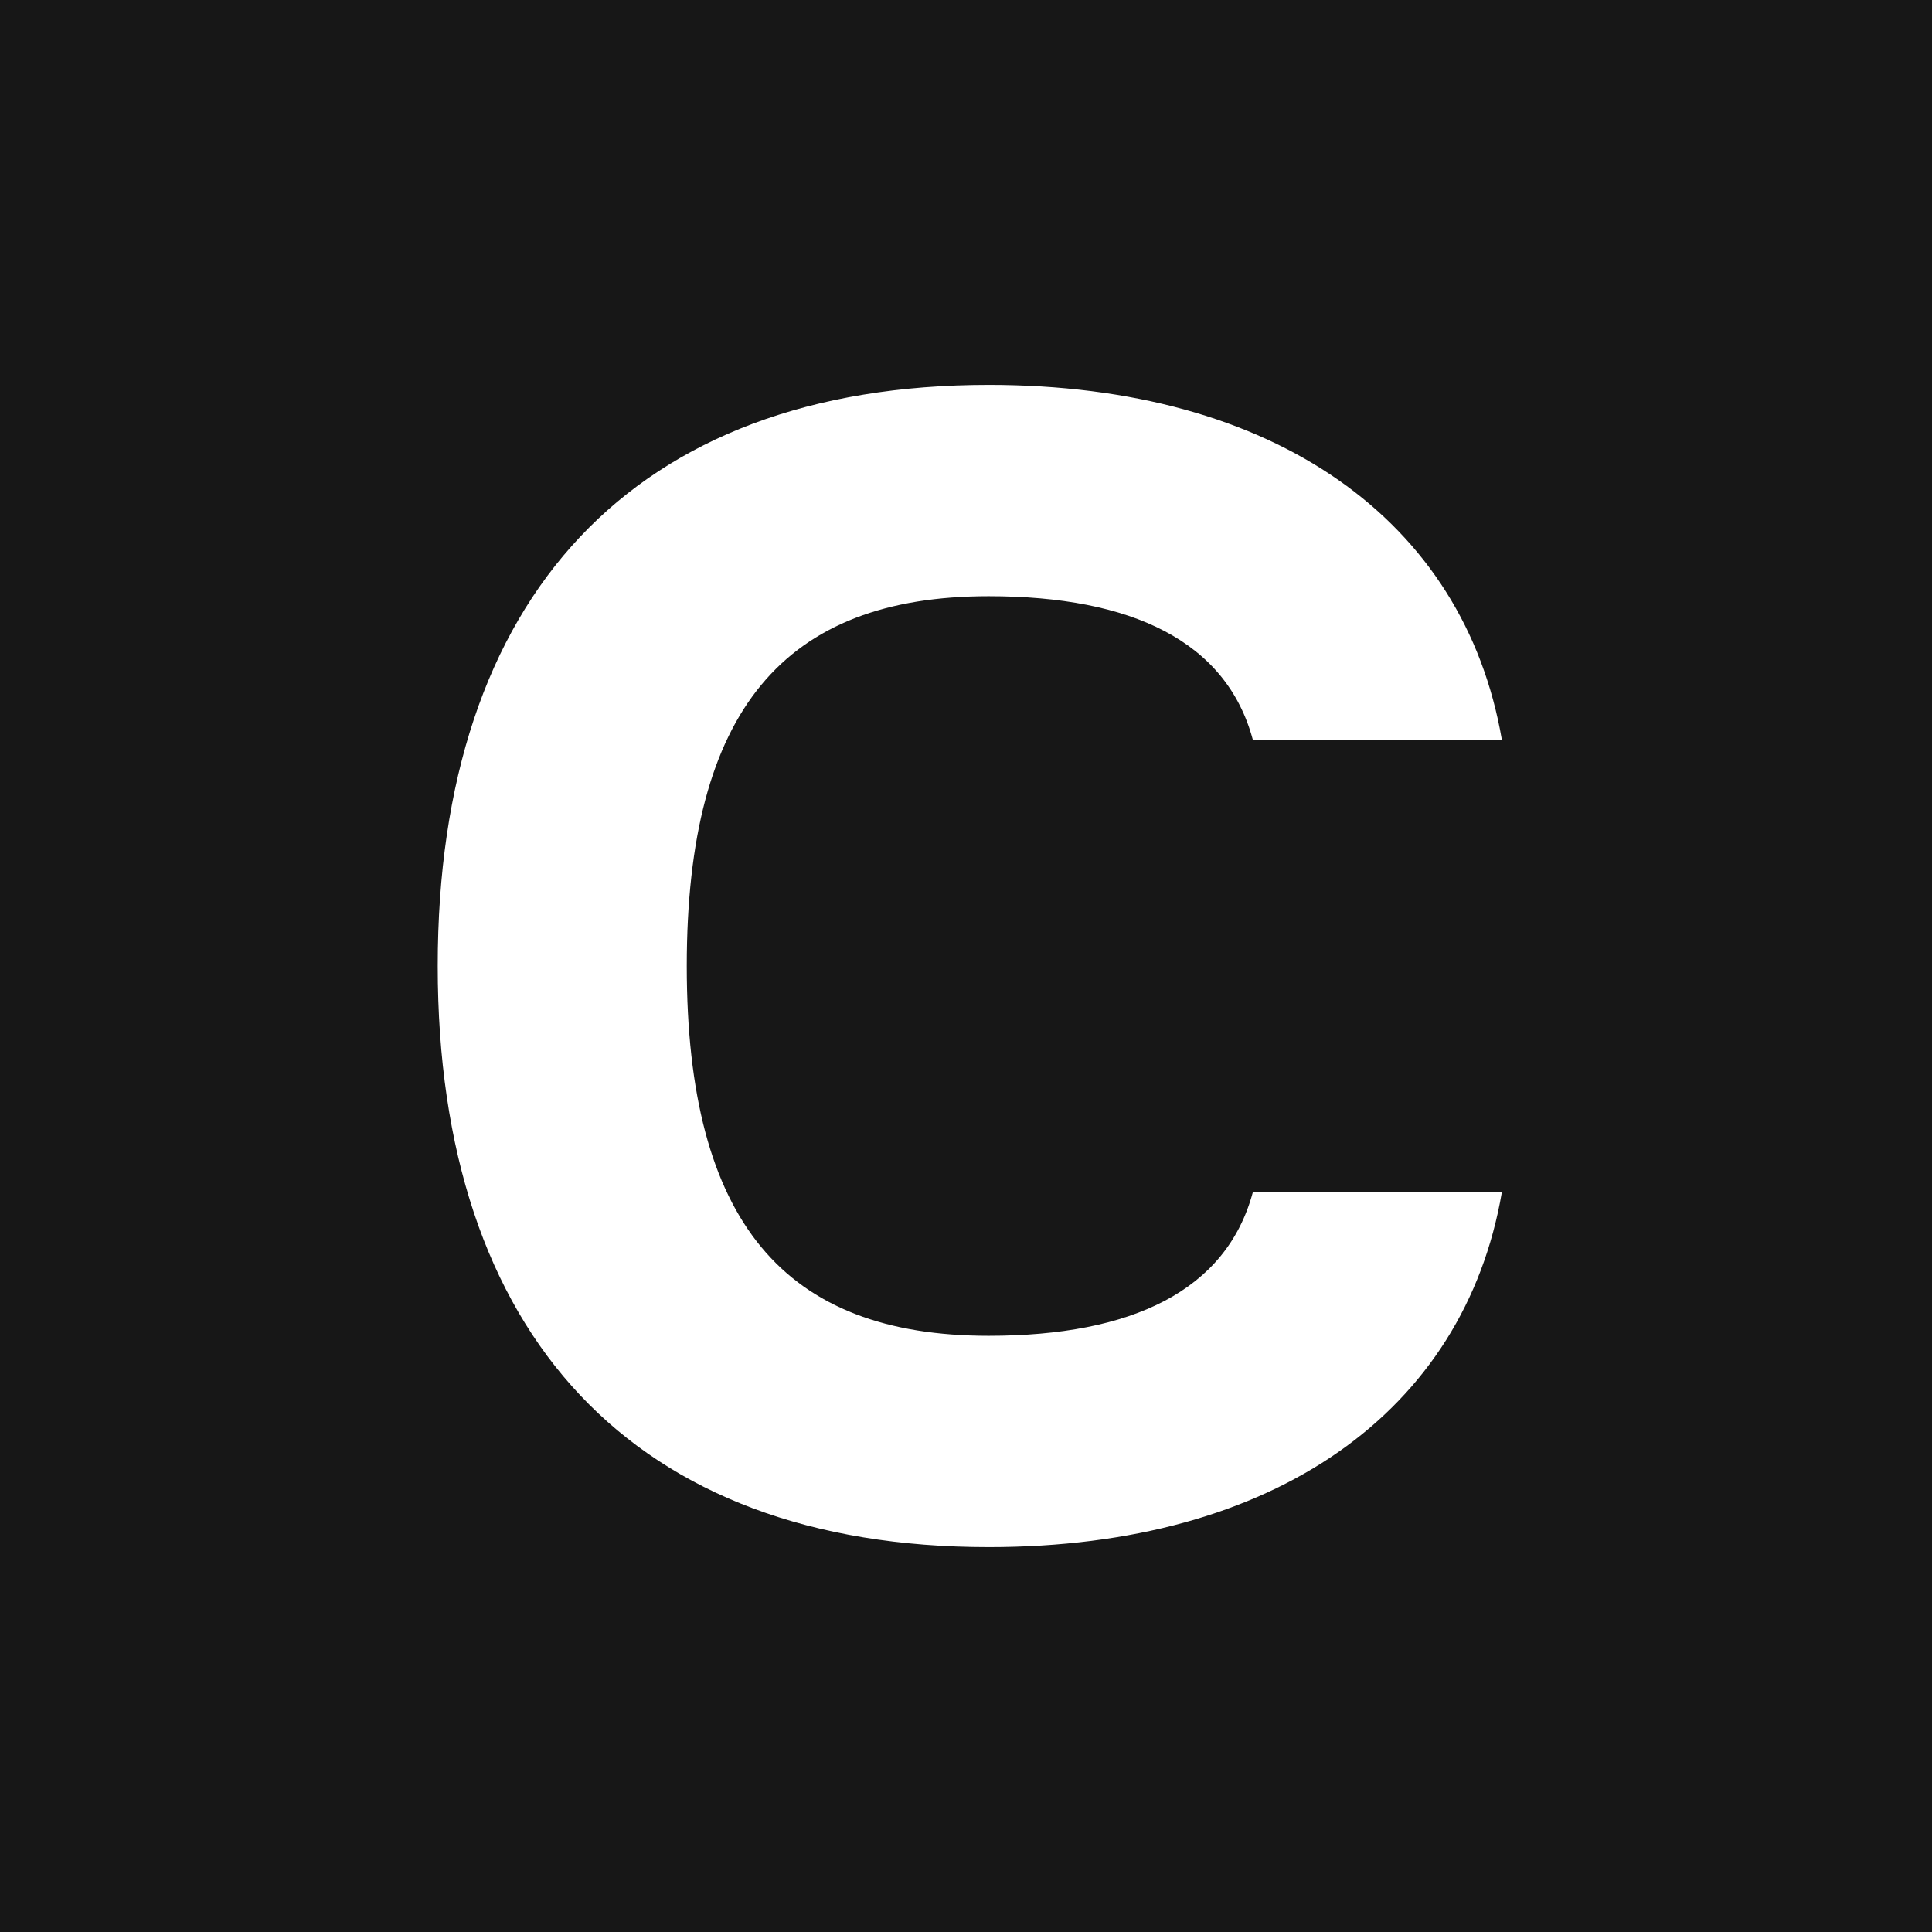
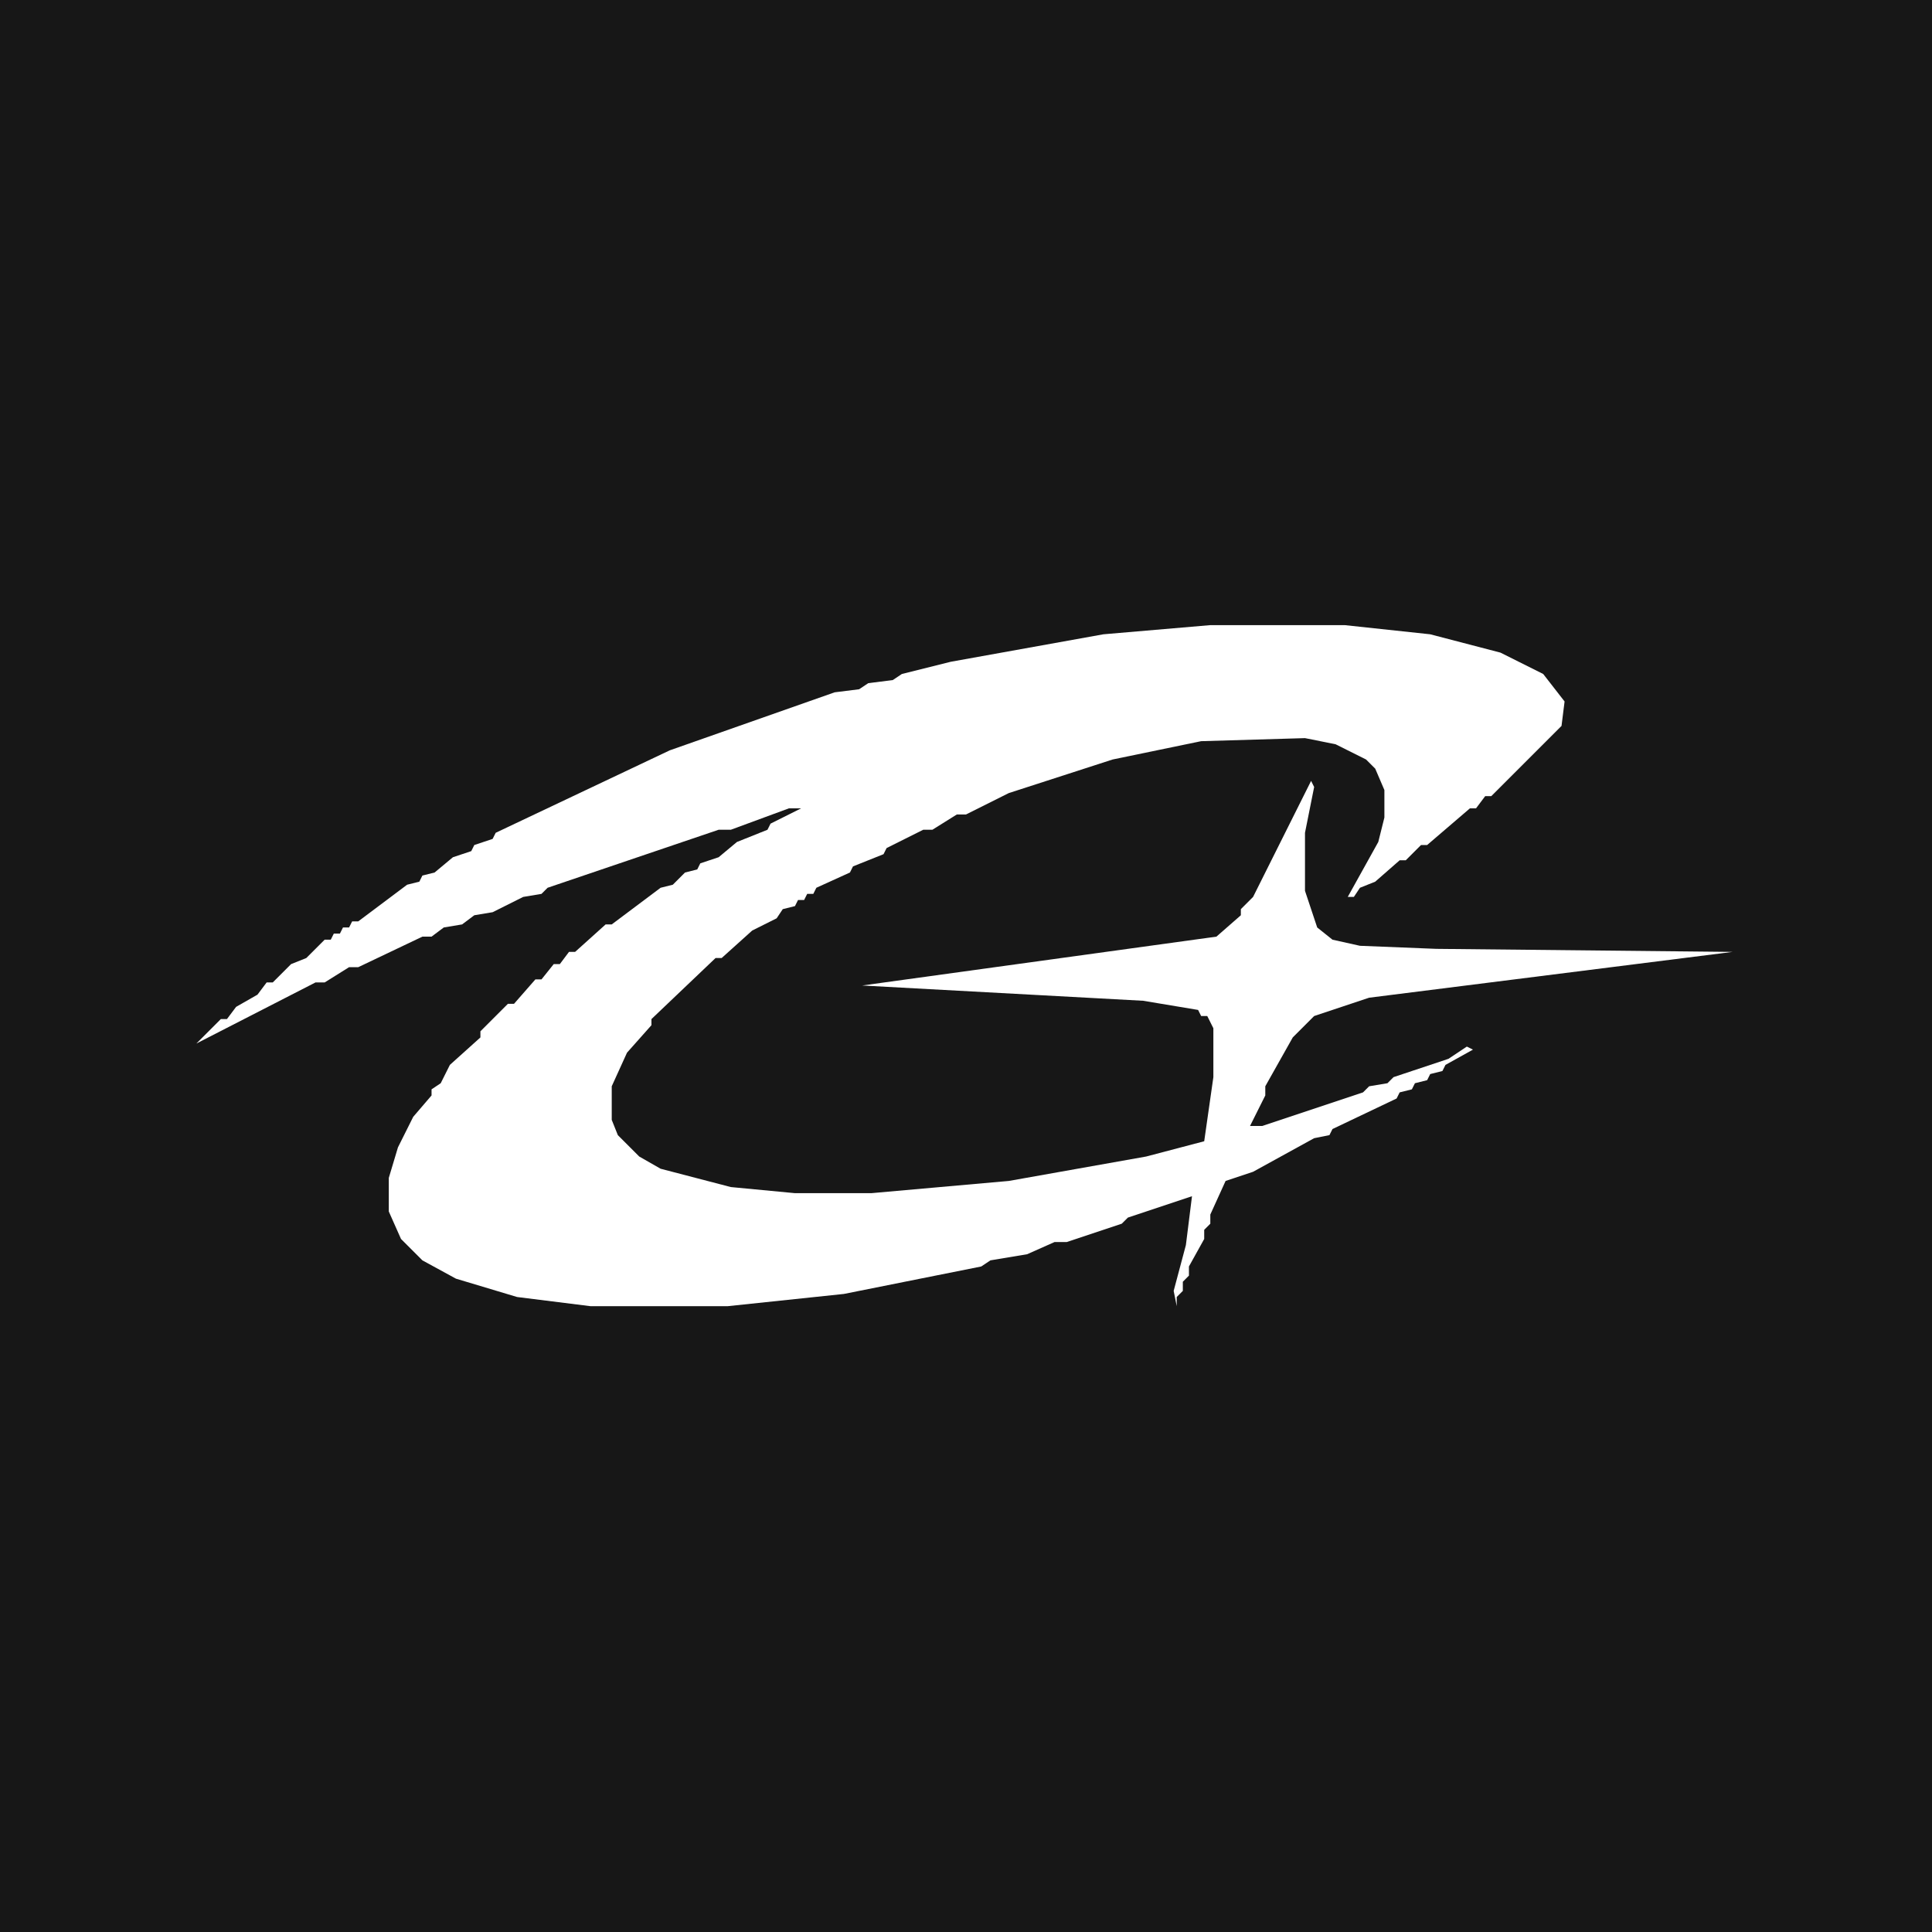
- <svg xmlns="http://www.w3.org/2000/svg" viewBox="0 0 512 512" width="512" height="512" role="img" aria-label="COMPLEX">
-   <rect width="512" height="512" fill="#171717" />
-   <path fill="#FFFFFF" d="M398 196H332C325 170 300 158 262 158C208 158 182 188 182 256C182 324 208 354 262 354C300 354 325 342 332 316H398C388 374 338 410 262 410C168 410 116 354 116 256C116 158 168 102 262 102C338 102 388 138 398 196Z" />
+ <svg xmlns="http://www.w3.org/2000/svg" viewBox="0 0 64 64" fill="none">
+   <rect width="64" height="64" fill="#171717" />
+   <g transform="translate(6 20) scale(0.101167 0.101167) translate(-24 -84)">
+     <path fill="#FFFFFF" fill-rule="evenodd" d="M361 91L405 91L433 94L456 100L470 107L477 116L476 124L453 147L452 147L451 147L448 151L447 151L446 151L432 163L431 163L430 163L425 168L424 168L423 168L415 175L410 177L408 180L407 180L406 180L416 162L418 154L418 145L415 138L412 135L402 130L392 128L358 129L329 135L295 146L281 153L278 153L270 158L267 158L255 164L254 166L244 170L243 172L232 177L231 179L230 179L229 179L228 181L227 181L226 181L225 183L221 184L219 187L211 191L201 200L200 200L199 200L178 220L178 221L178 222L170 231L165 242L165 253L167 258L174 265L181 269L204 275L225 277L250 277L295 273L340 265L359 260L362 239L362 223L360 219L359 219L358 219L357 217L339 214L247 209L363 193L371 186L371 185L371 184L375 180L394 142L395 144L392 159L392 178L396 190L401 194L410 196L435 197L532 198L413 213L395 219L388 226L379 242L379 245L374 255L378 255L411 244L413 242L419 241L421 239L439 233L445 229L447 230L438 235L437 237L433 238L432 240L428 241L427 243L423 244L422 246L401 256L400 258L395 259L375 270L366 273L361 284L361 287L359 289L359 292L354 301L354 304L352 306L352 309L350 311L350 314L349 309L353 294L355 278L334 285L332 287L314 293L310 293L301 297L289 299L286 301L241 310L203 314L158 314L134 311L114 305L103 299L96 292L92 283L92 272L95 262L100 252L106 245L106 244L106 243L109 241L112 235L122 226L122 225L122 224L131 215L132 215L133 215L140 207L141 207L142 207L146 202L147 202L148 202L151 198L152 198L153 198L163 189L164 189L165 189L181 177L185 176L189 172L193 171L194 169L200 167L206 162L216 158L217 156L227 151L223 151L204 158L200 158L144 177L142 179L136 180L126 185L120 186L116 189L110 190L106 193L103 193L82 203L79 203L71 208L68 208L29 228L37 220L38 220L39 220L42 216L49 212L52 208L53 208L54 208L60 202L65 200L71 194L72 194L73 194L74 192L75 192L76 192L77 190L78 190L79 190L80 188L81 188L82 188L98 176L102 175L103 173L107 172L113 167L119 165L120 163L126 161L127 159L184 132L238 113L246 112L249 110L257 109L260 107L276 103L326 94Z" />
+   </g>
</svg>
